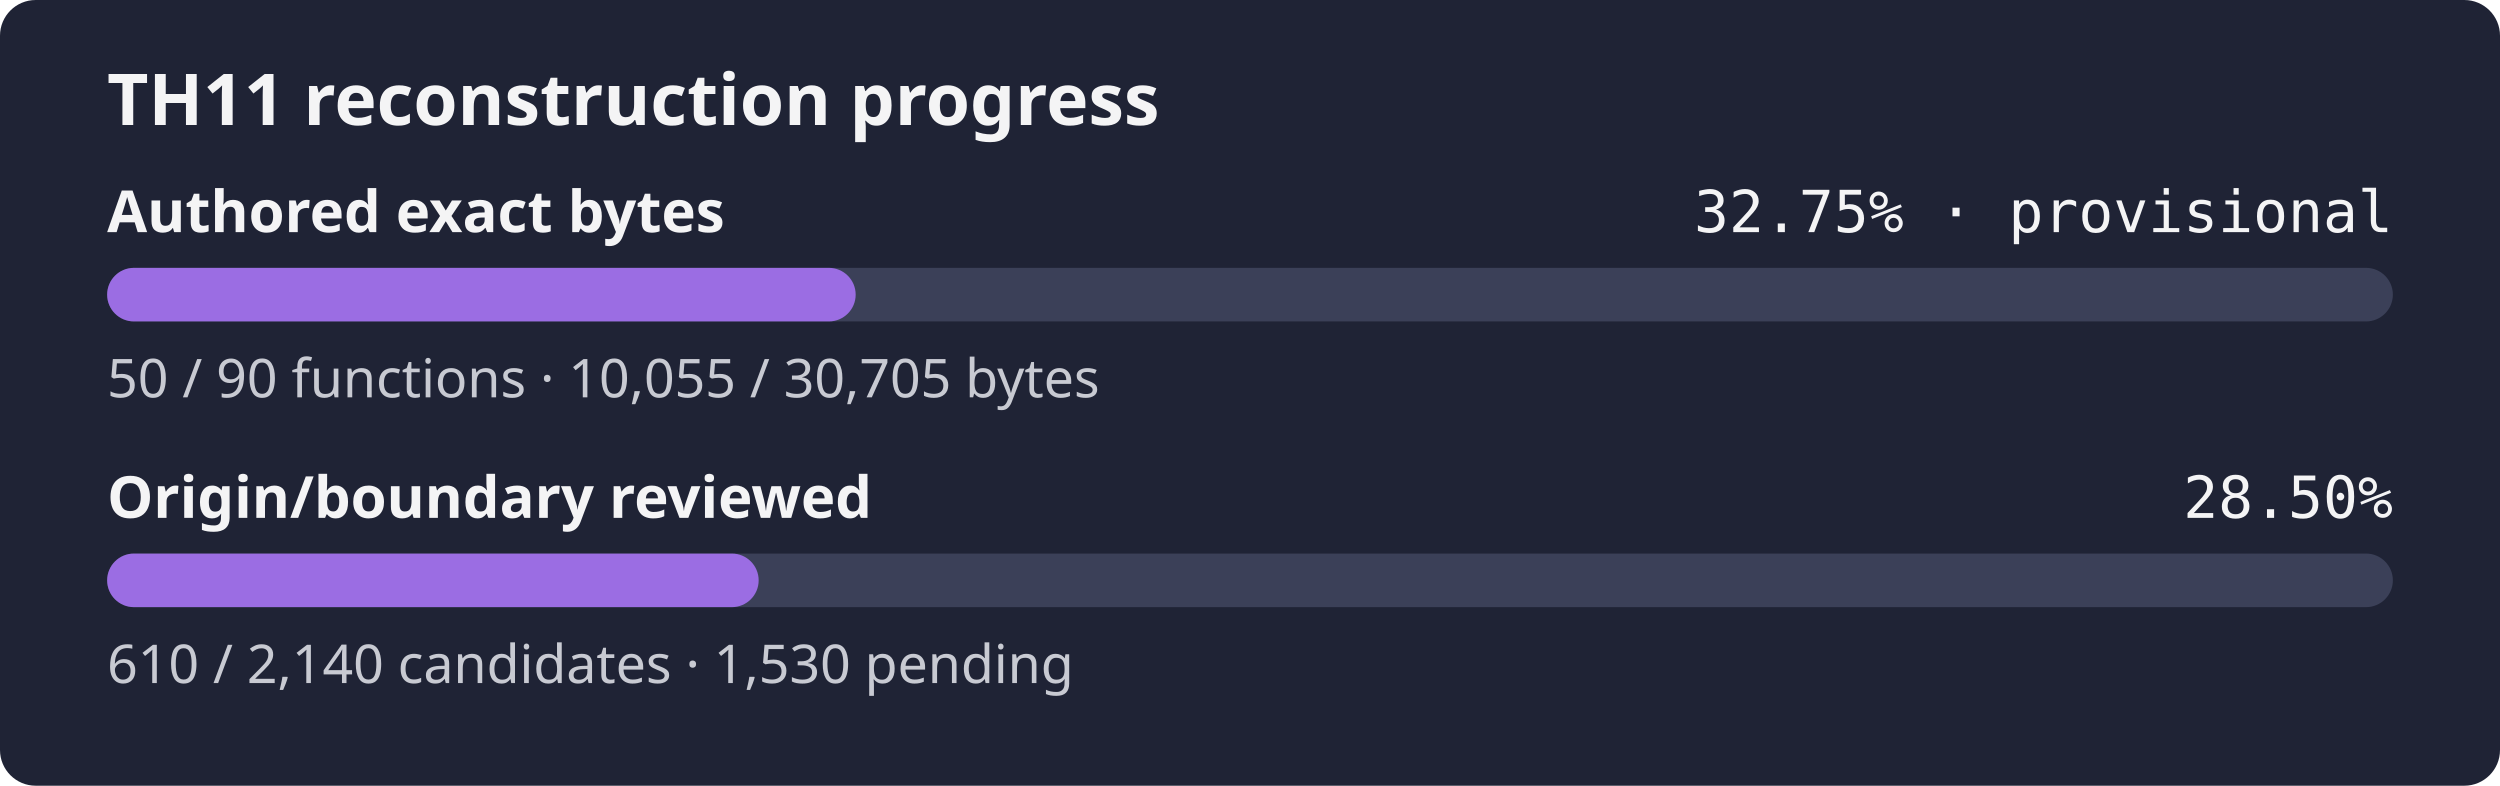
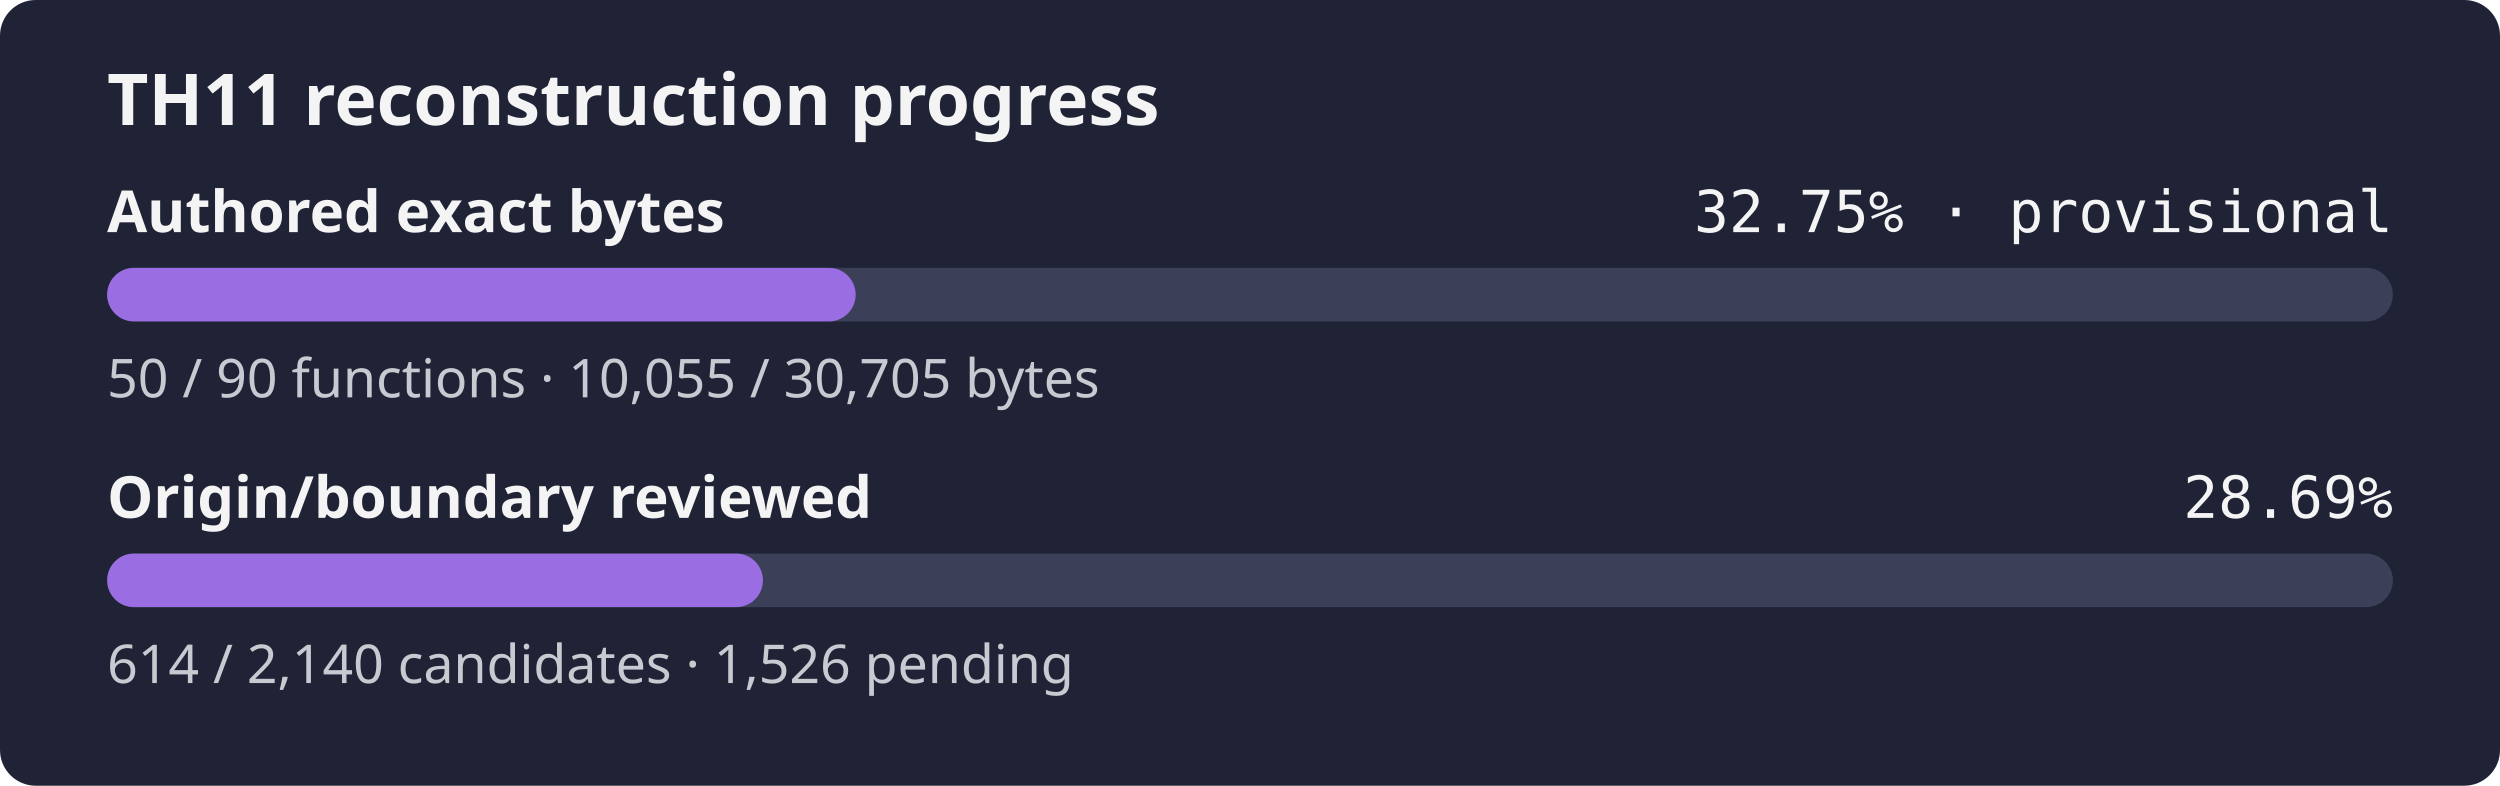
- <svg xmlns="http://www.w3.org/2000/svg" width="560" height="176" role="img" aria-label="TH11 reconstruction progress: currently classified authored bytes 32.75% exact, provisional inventory, origin and boundary review 28.50%">
+ <svg xmlns="http://www.w3.org/2000/svg" width="560" height="176" role="img" aria-label="TH11 reconstruction progress: currently classified authored bytes 32.75% exact, provisional inventory, origin and boundary review 28.69%">
  <rect width="560" height="176" rx="8" fill="#1f2335" />
  <text x="24" y="28" fill="#f4f4f5" font-family="sans-serif" font-size="16" font-weight="600">TH11 reconstruction progress</text>
  <text x="24" y="52" fill="#f4f4f5" font-family="sans-serif" font-size="13" font-weight="600">Authored exact bytes</text>
  <text x="536" y="52" fill="#f4f4f5" text-anchor="end" font-family="monospace" font-size="13">32.75% · provisional</text>
  <rect x="24" y="60" width="512" height="12" rx="6" fill="#3b4058" />
  <rect x="24" y="60" width="167.67" height="12" rx="6" fill="#9b6de3" />
  <text x="24" y="89" fill="#c8cad2" font-family="sans-serif" font-size="12">50 / 90 functions · 10,055 / 30,705 bytes</text>
  <text x="24" y="116" fill="#f4f4f5" font-family="sans-serif" font-size="13" font-weight="600">Origin/boundary reviewed</text>
-   <text x="536" y="116" fill="#f4f4f5" text-anchor="end" font-family="monospace" font-size="13">28.50%</text>
+   <text x="536" y="116" fill="#f4f4f5" text-anchor="end" font-family="monospace" font-size="13">28.69%</text>
  <rect x="24" y="124" width="512" height="12" rx="6" fill="#3b4058" />
-   <rect x="24" y="124" width="145.94" height="12" rx="6" fill="#9b6de3" />
-   <text x="24" y="153" fill="#c8cad2" font-family="sans-serif" font-size="12">610 / 2,140 candidates · 1,530 pending</text>
+   <rect x="24" y="124" width="146.90" height="12" rx="6" fill="#9b6de3" />
+   <text x="24" y="153" fill="#c8cad2" font-family="sans-serif" font-size="12">614 / 2,140 candidates · 1,526 pending</text>
</svg>
